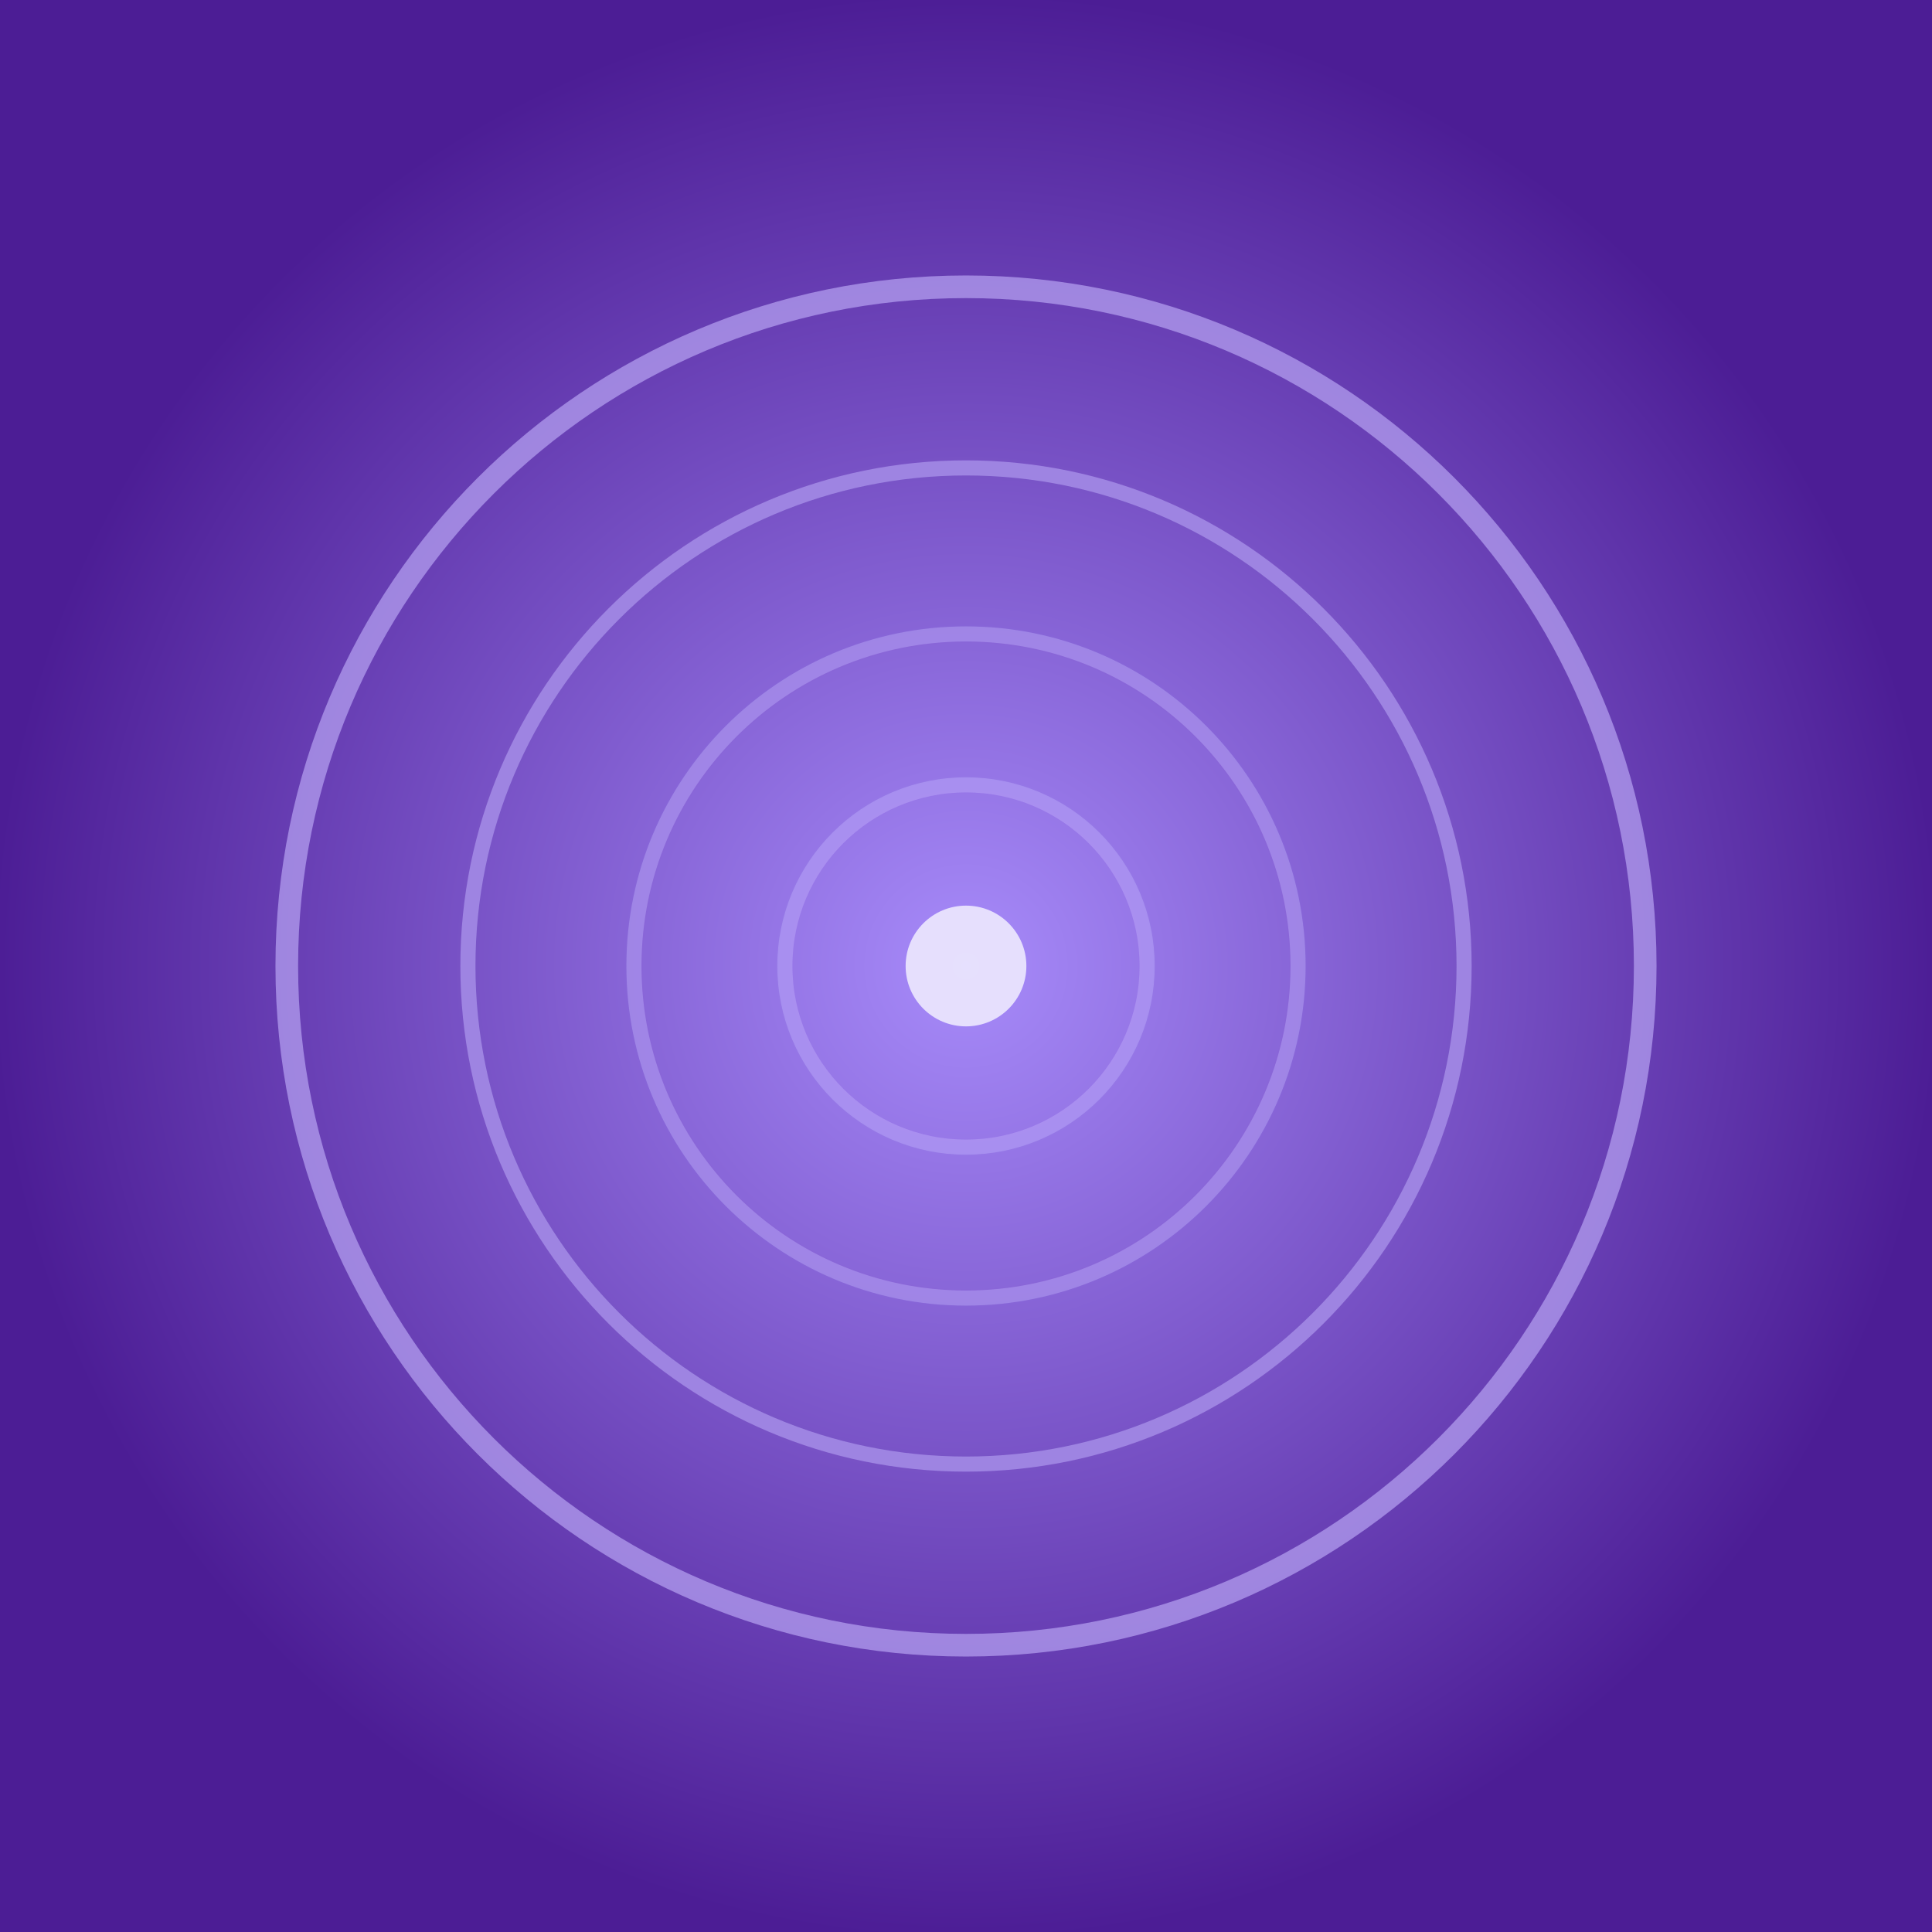
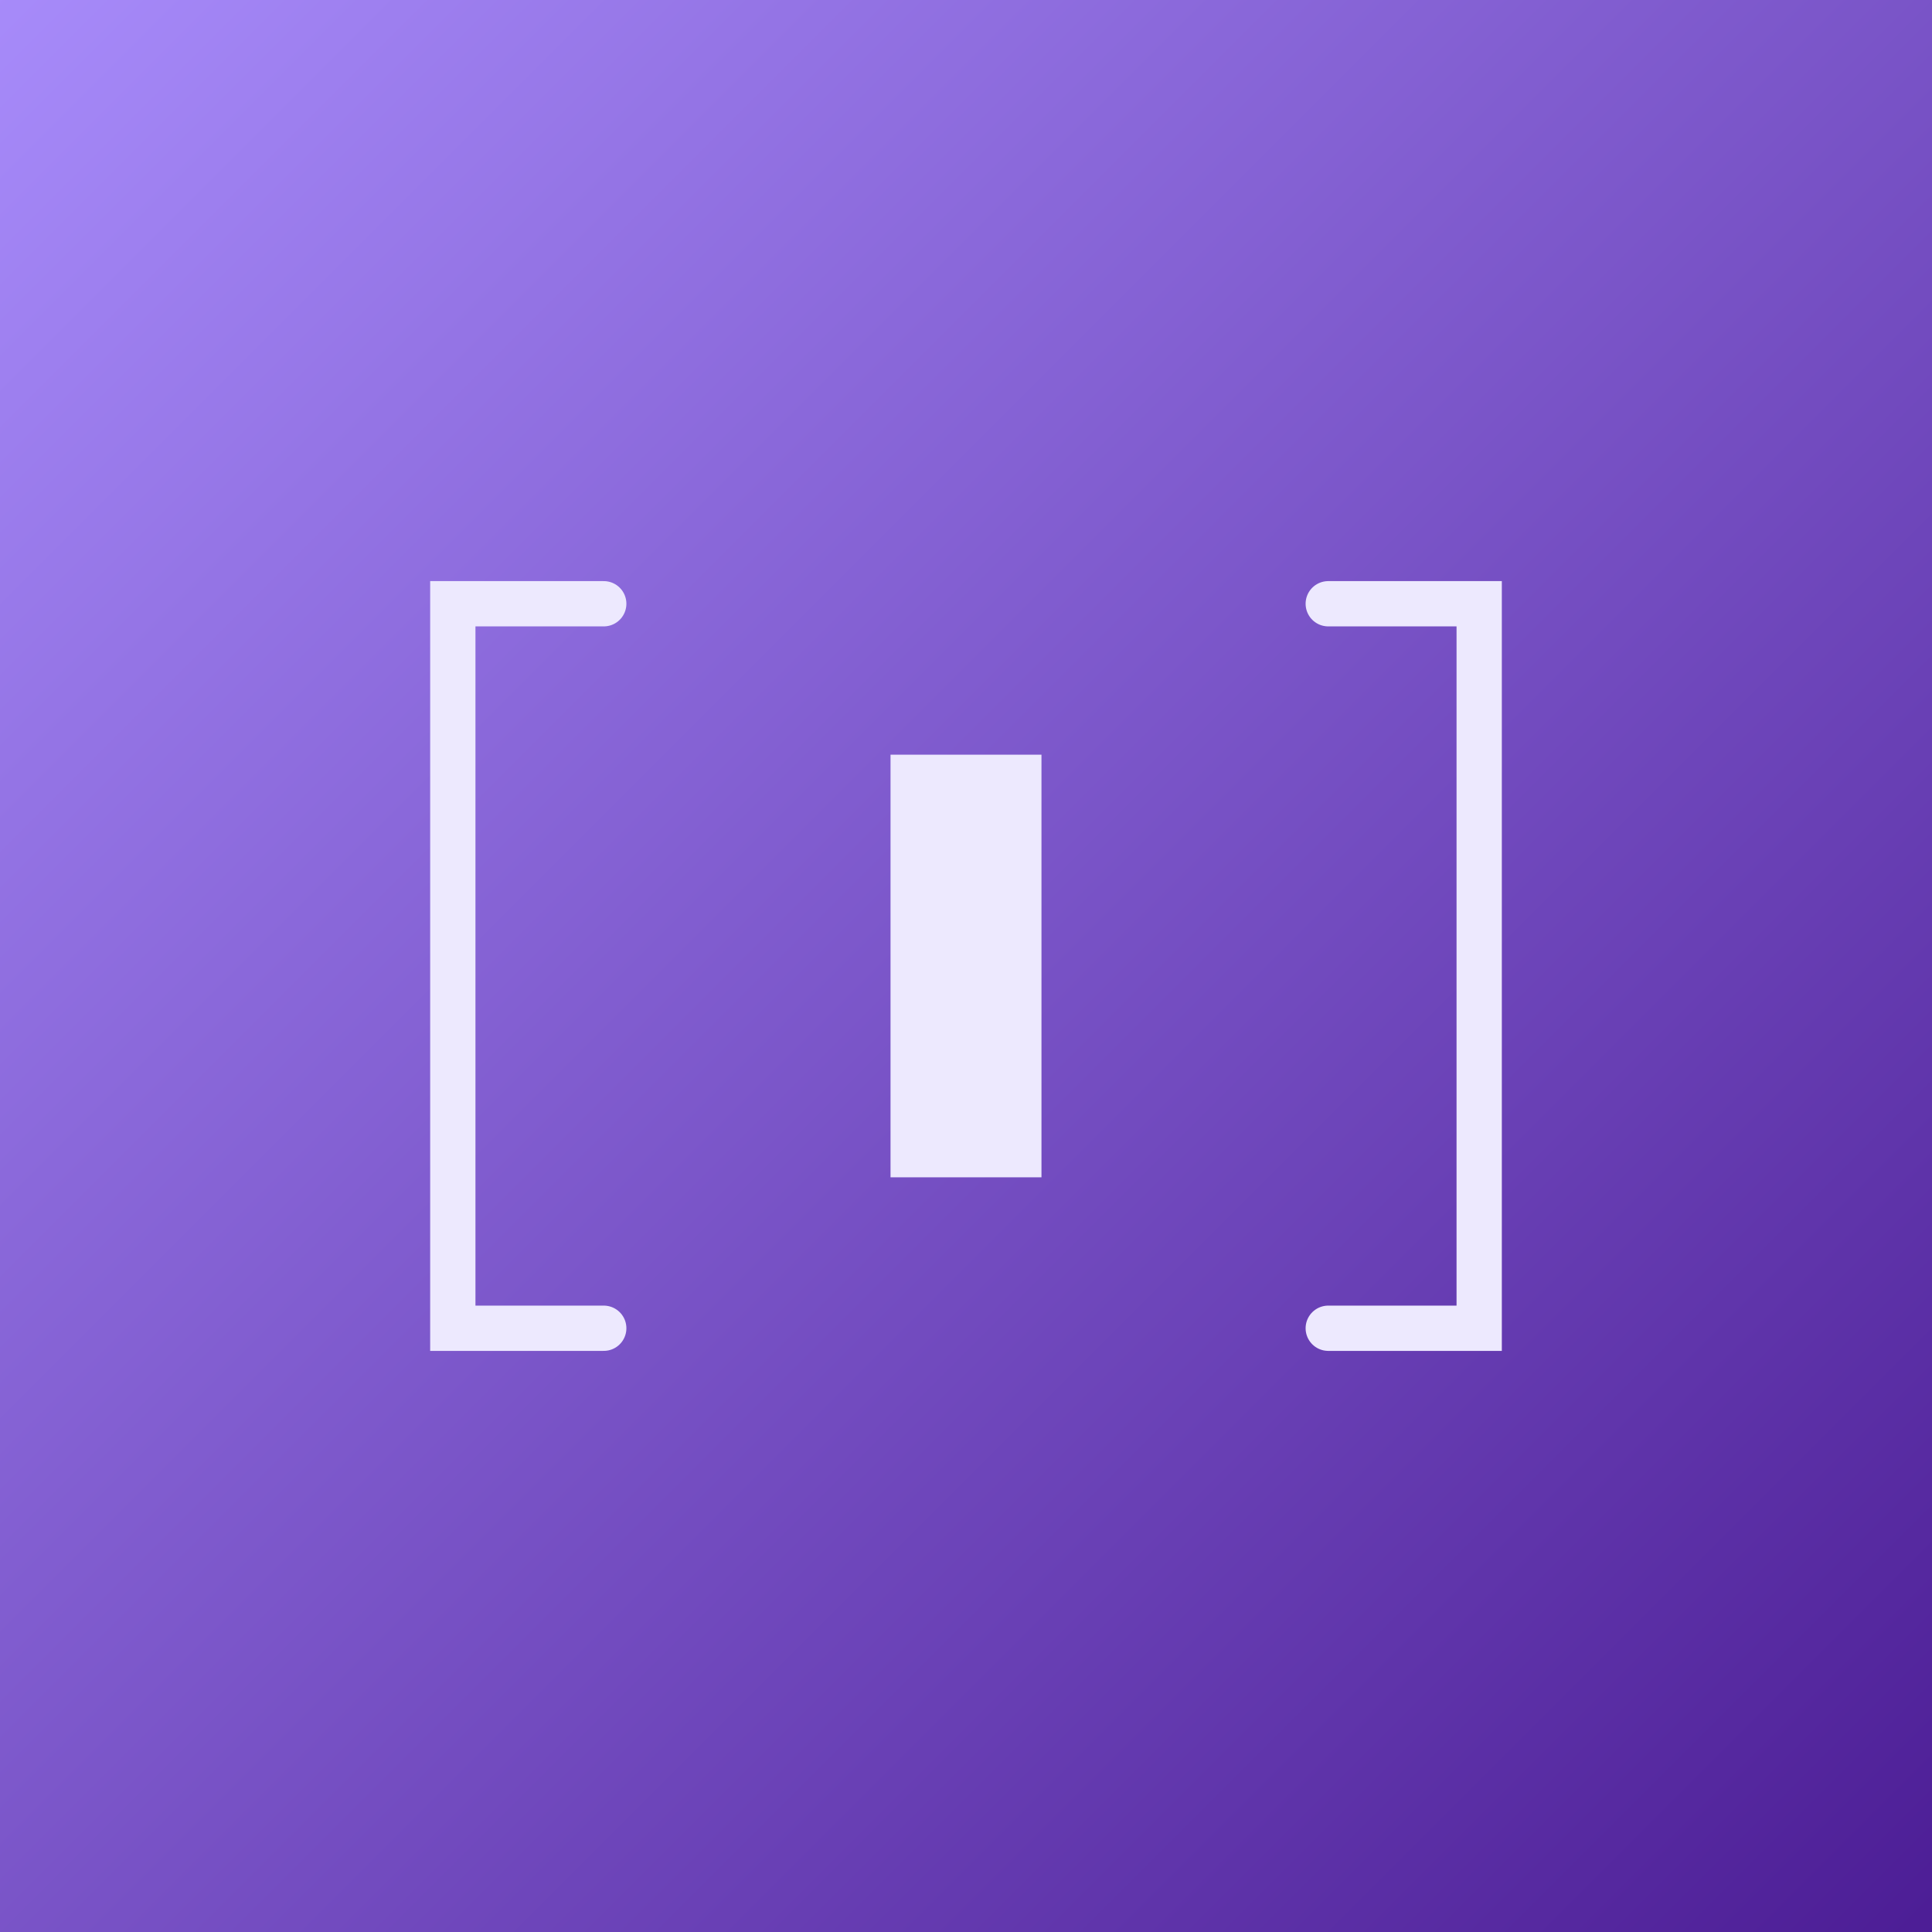
<svg xmlns="http://www.w3.org/2000/svg" viewBox="0 0 256 256" width="256" height="256">
  <defs>
-     <radialGradient id="g" cx="50%" cy="50%" r="50%">
+     <linearGradient id="g1" x1="0" y1="0" x2="1" y2="1">
      <stop offset="0%" stop-color="#a78bfa" />
      <stop offset="100%" stop-color="#4c1d95" />
-     </radialGradient>
+     </linearGradient>
  </defs>
-   <rect width="256" height="256" fill="url(#g)" />
-   <circle cx="128" cy="128" r="90" fill="none" stroke="#c4b5fd" stroke-width="3" opacity="0.6" />
-   <circle cx="128" cy="128" r="66" fill="none" stroke="#c4b5fd" stroke-width="2" opacity="0.5" />
-   <circle cx="128" cy="128" r="44" fill="none" stroke="#c4b5fd" stroke-width="2" opacity="0.4" />
-   <circle cx="128" cy="128" r="24" fill="none" stroke="#c4b5fd" stroke-width="2" opacity="0.4" />
-   <circle cx="128" cy="128" r="8" fill="#ede9fe" opacity="0.9" />
+   <rect width="256" height="256" fill="url(#g1)" />
+   <g stroke="#ede9fe" stroke-width="6" fill="none" stroke-linecap="round">
+     <path d="M80 80 H60 V176 H80" />
+     <path d="M176 80 H196 V176 H176" />
+   </g>
+   <rect x="118" y="100" width="20" height="56" fill="#ede9fe" />
</svg>
